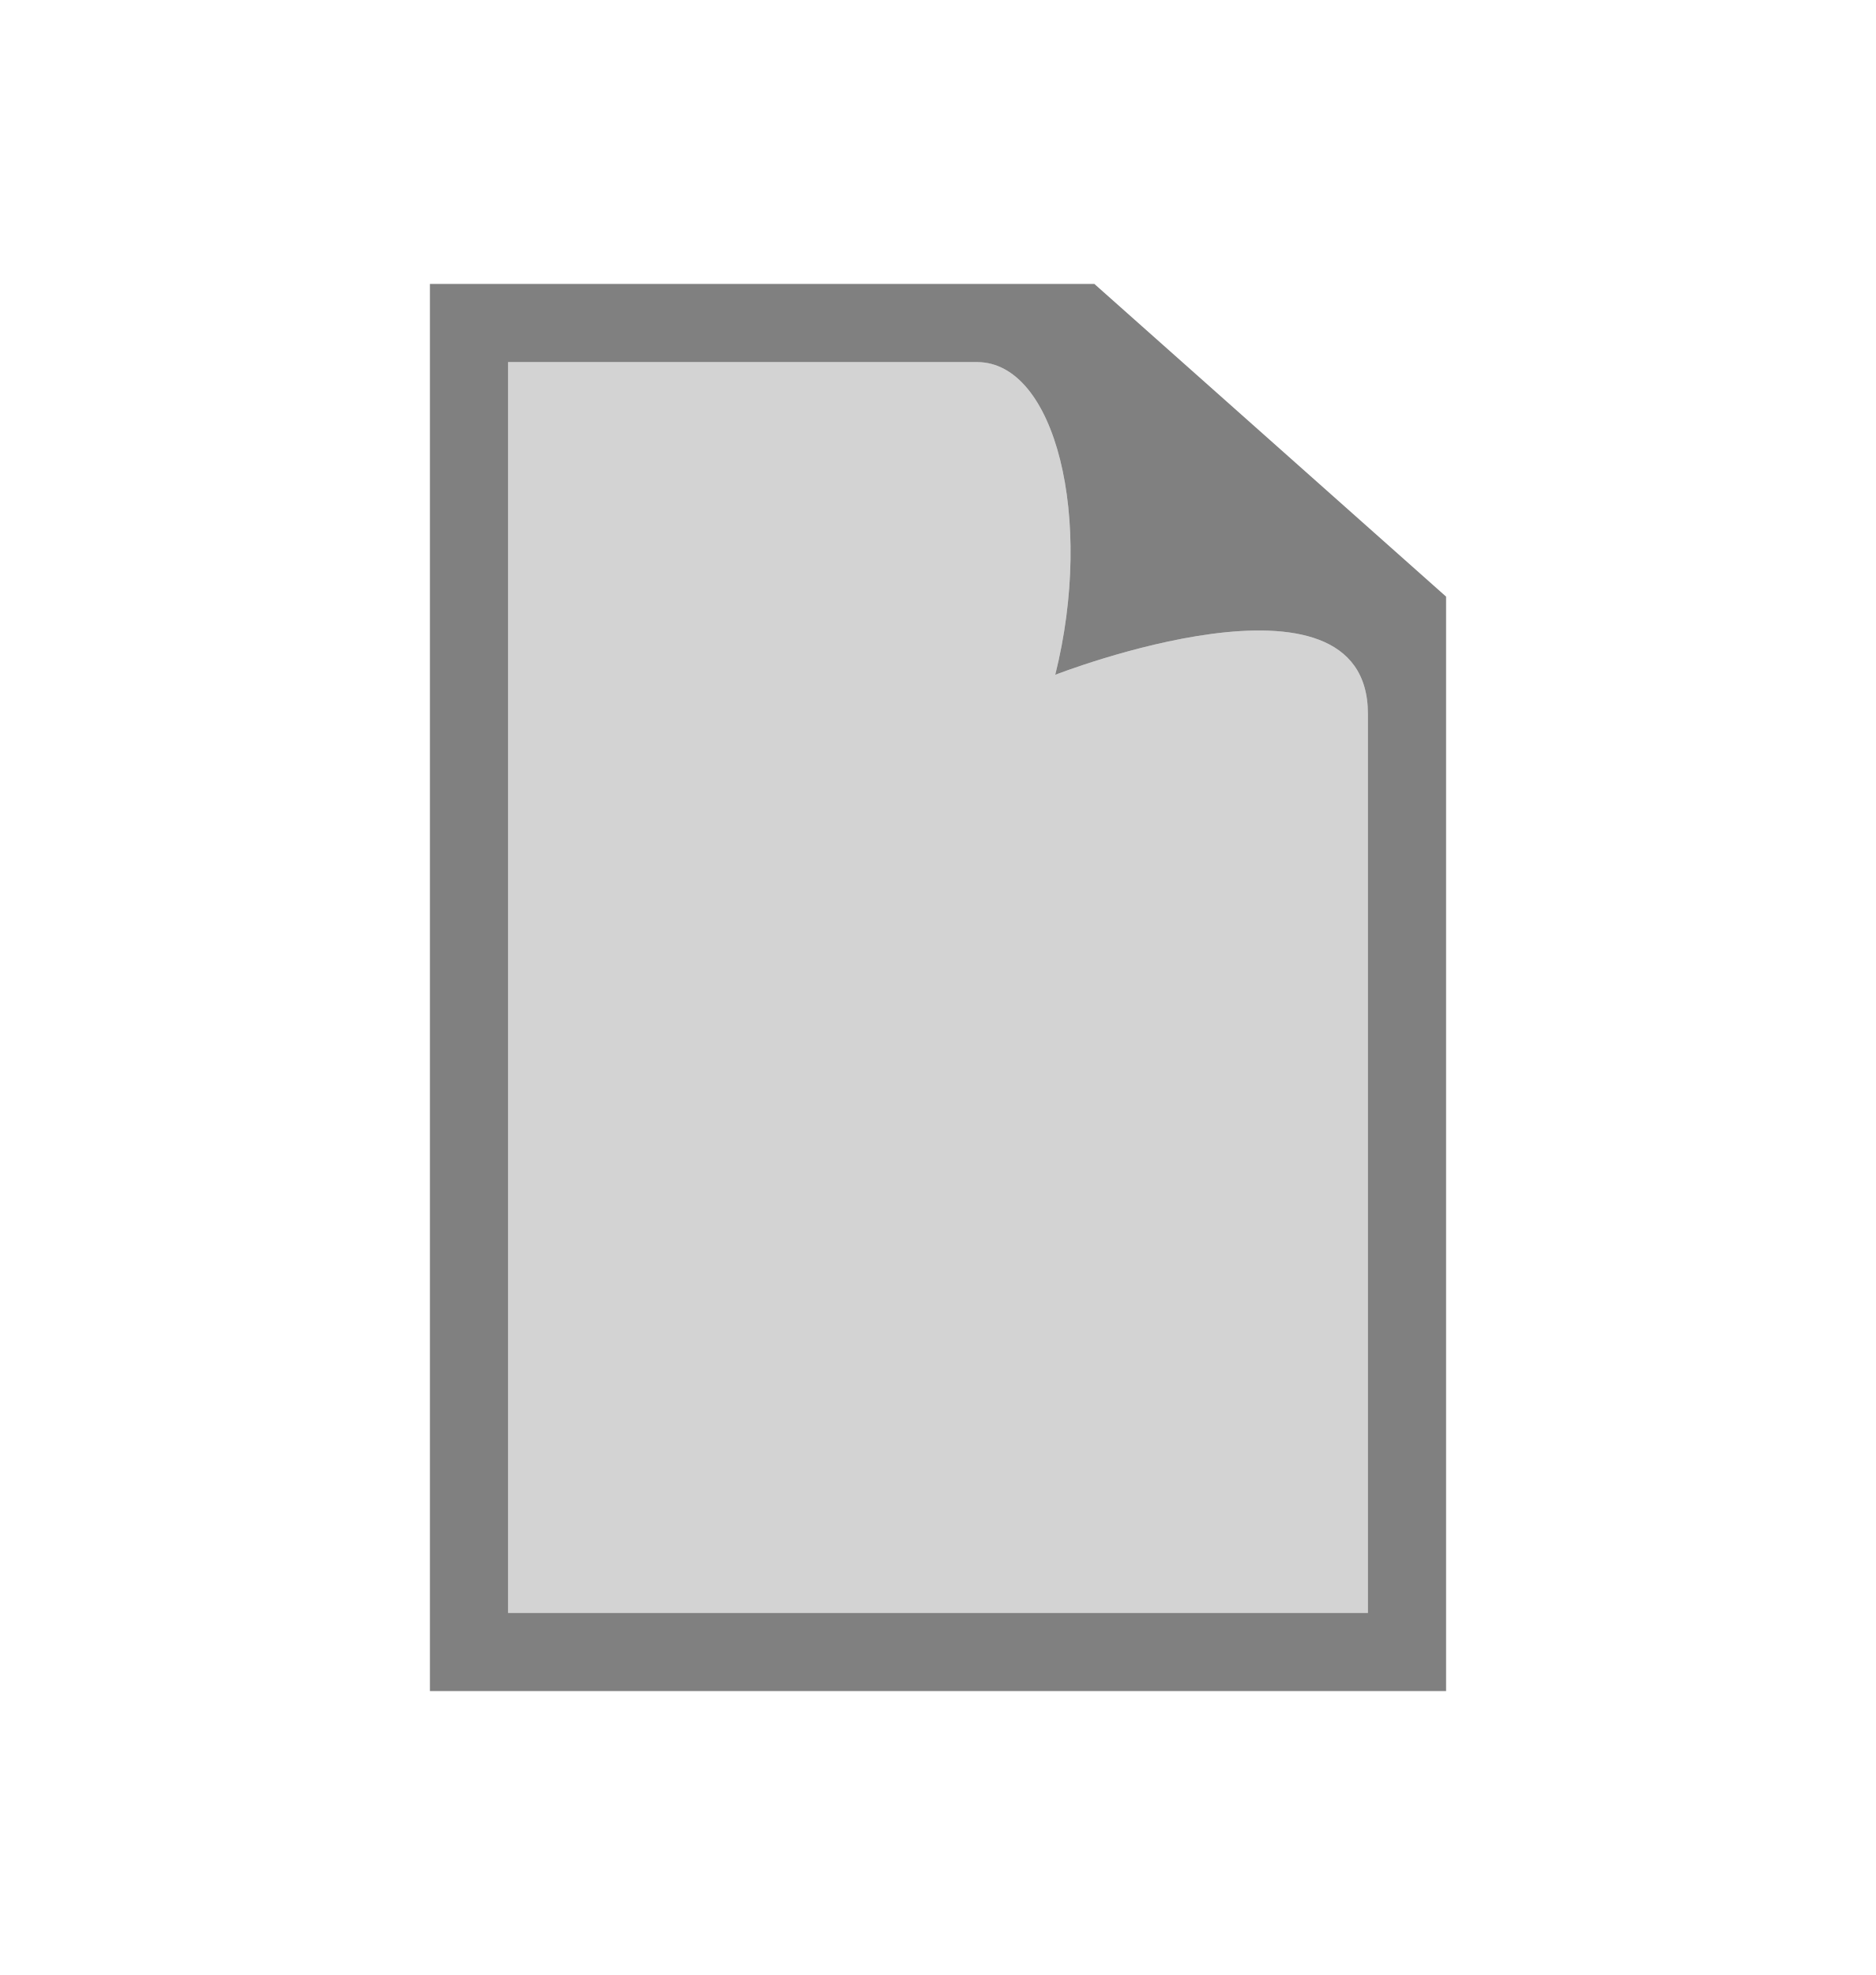
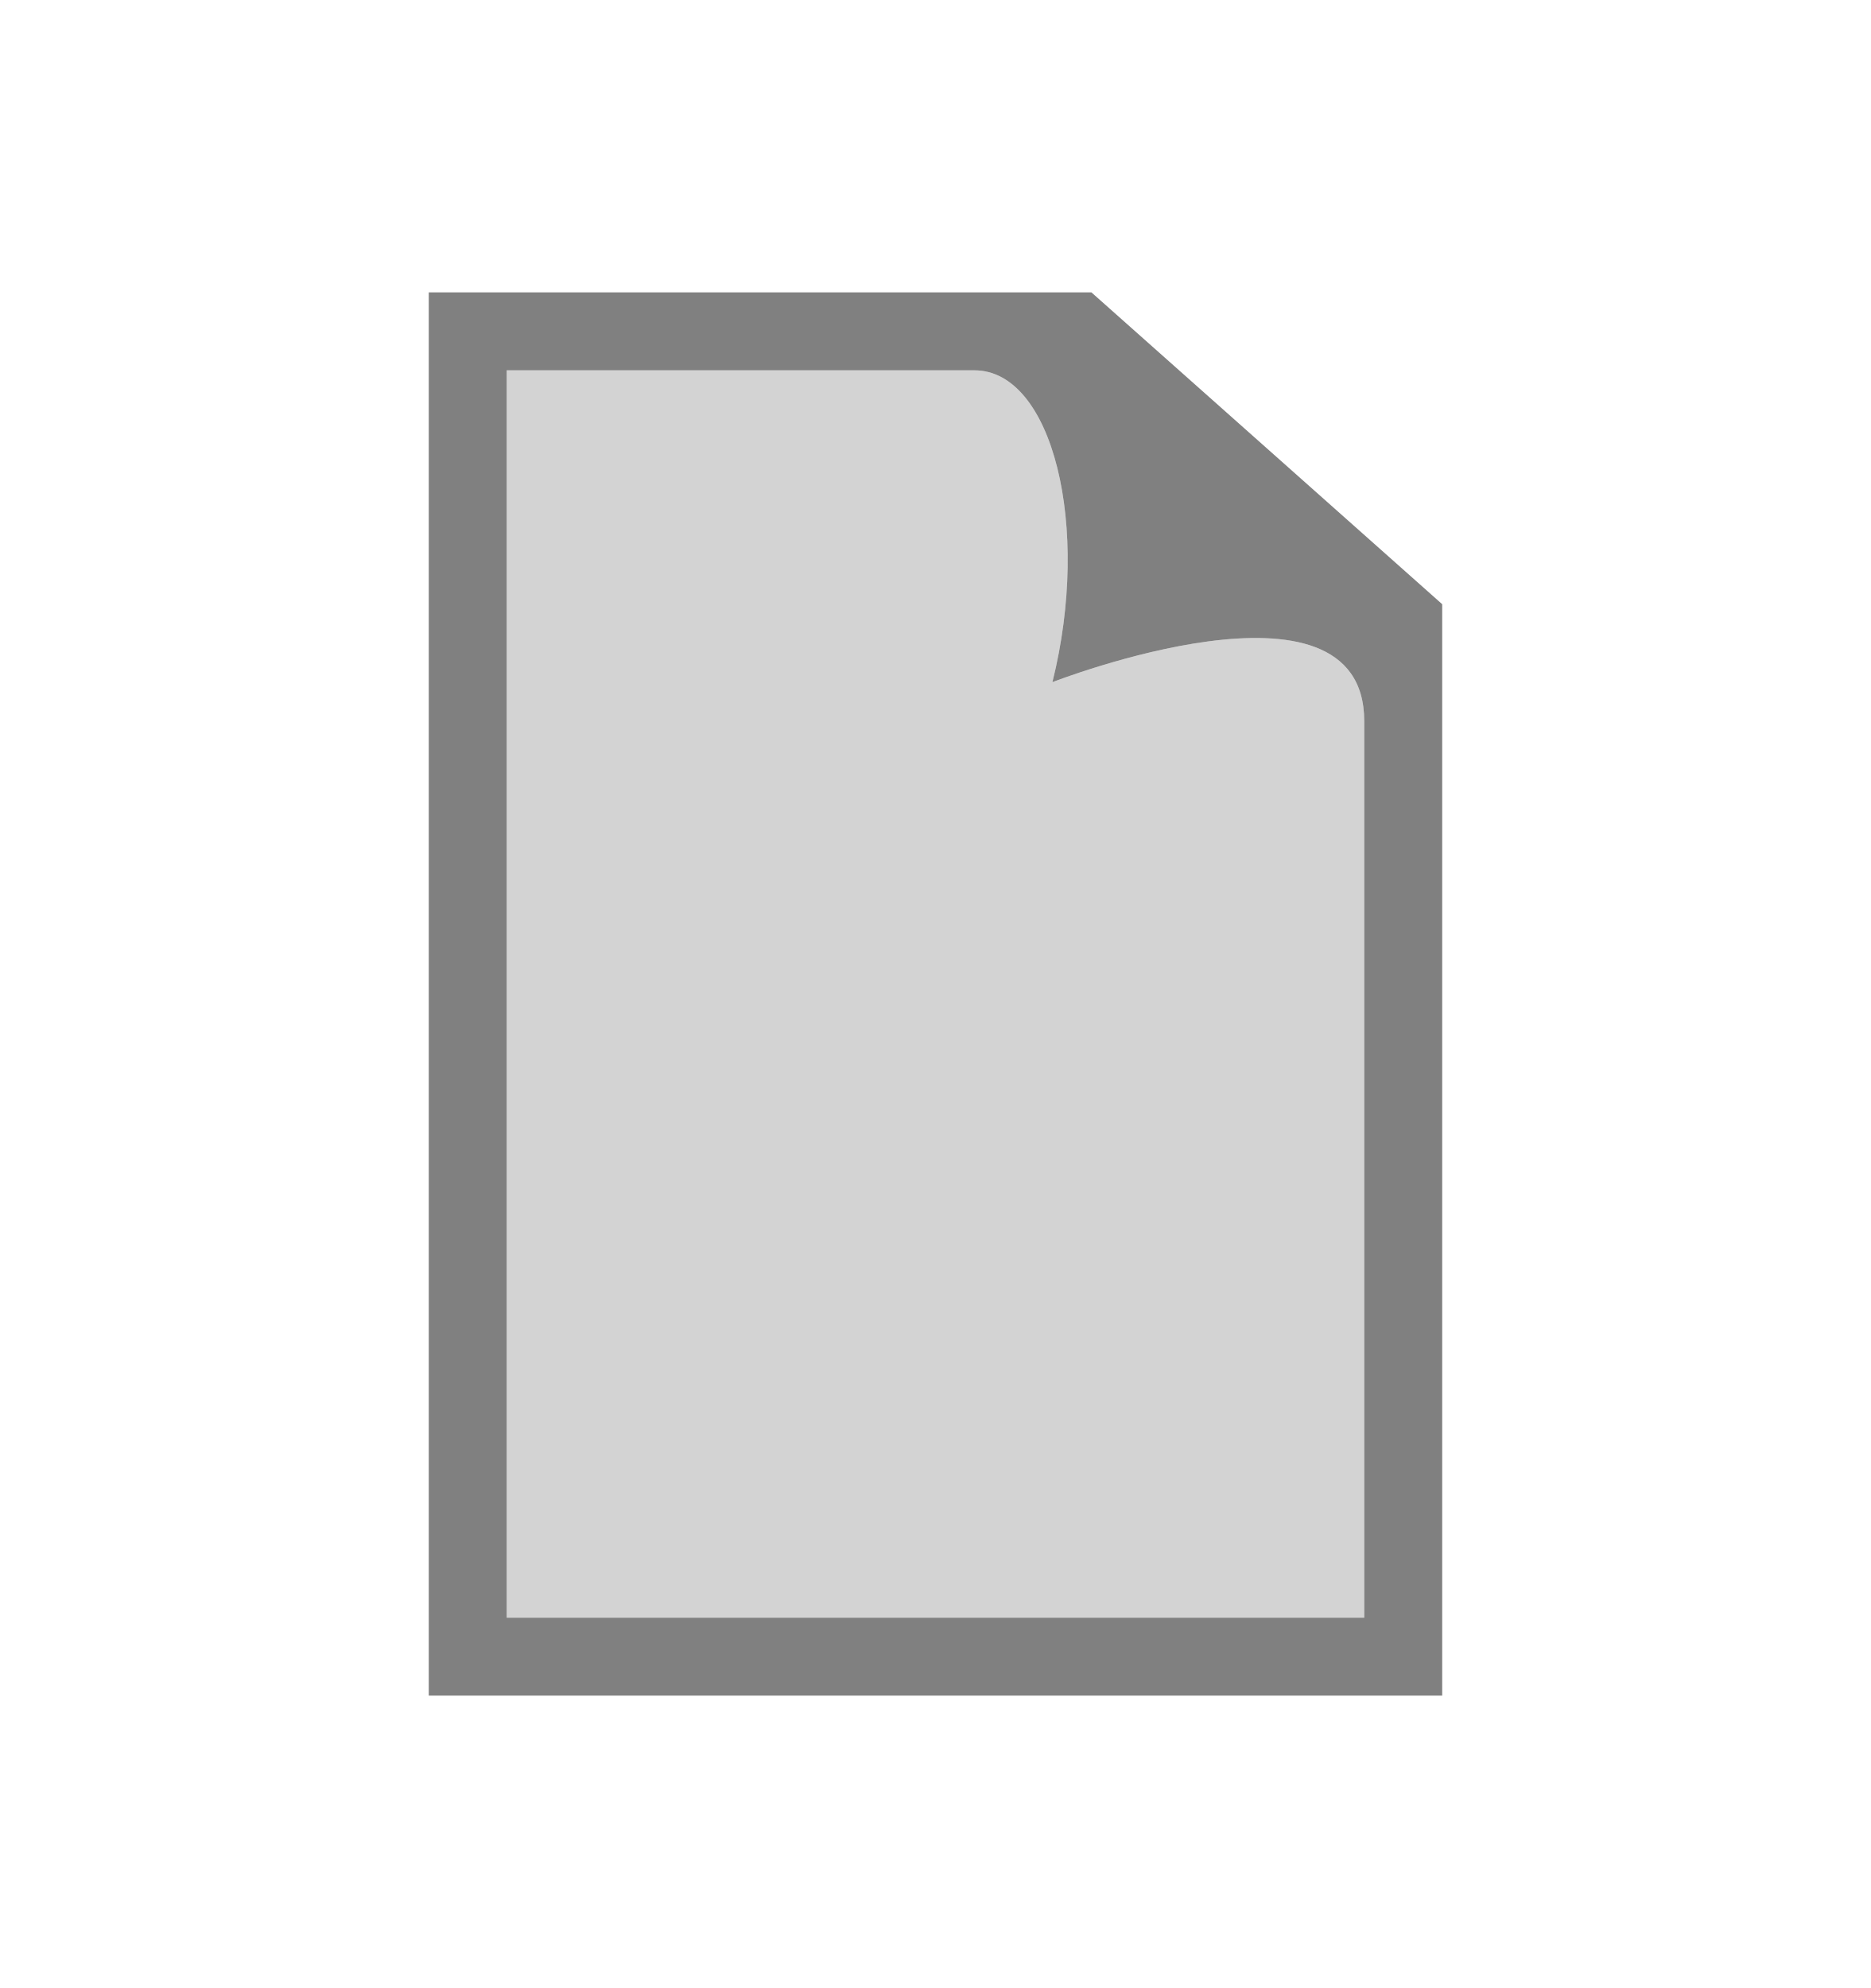
- <svg xmlns="http://www.w3.org/2000/svg" version="1.1" id="Layer_1" x="0px" y="0px" width="19px" height="20px" viewBox="0 0 48 48" enable-background="new 0 0 48 48" xml:space="preserve">
+ <svg xmlns="http://www.w3.org/2000/svg" version="1.1" id="Layer_1" x="0px" y="0px" width="16px" height="17px" viewBox="0 0 48 48" enable-background="new 0 0 48 48" xml:space="preserve">
  <path fill="lightgrey" d="M25,8H13v32h22V17c0-4.123-8-1-8-1C28,12,27,8,25,8z" />
  <path fill="grey" d="M28,6H13h-2v2v32v2h2h22h2v-2V16v-2L28,6z M35,40H13V8h12c2,0,3,4,2,8c0,0,8-3.123,8,1V40z" />
</svg>
